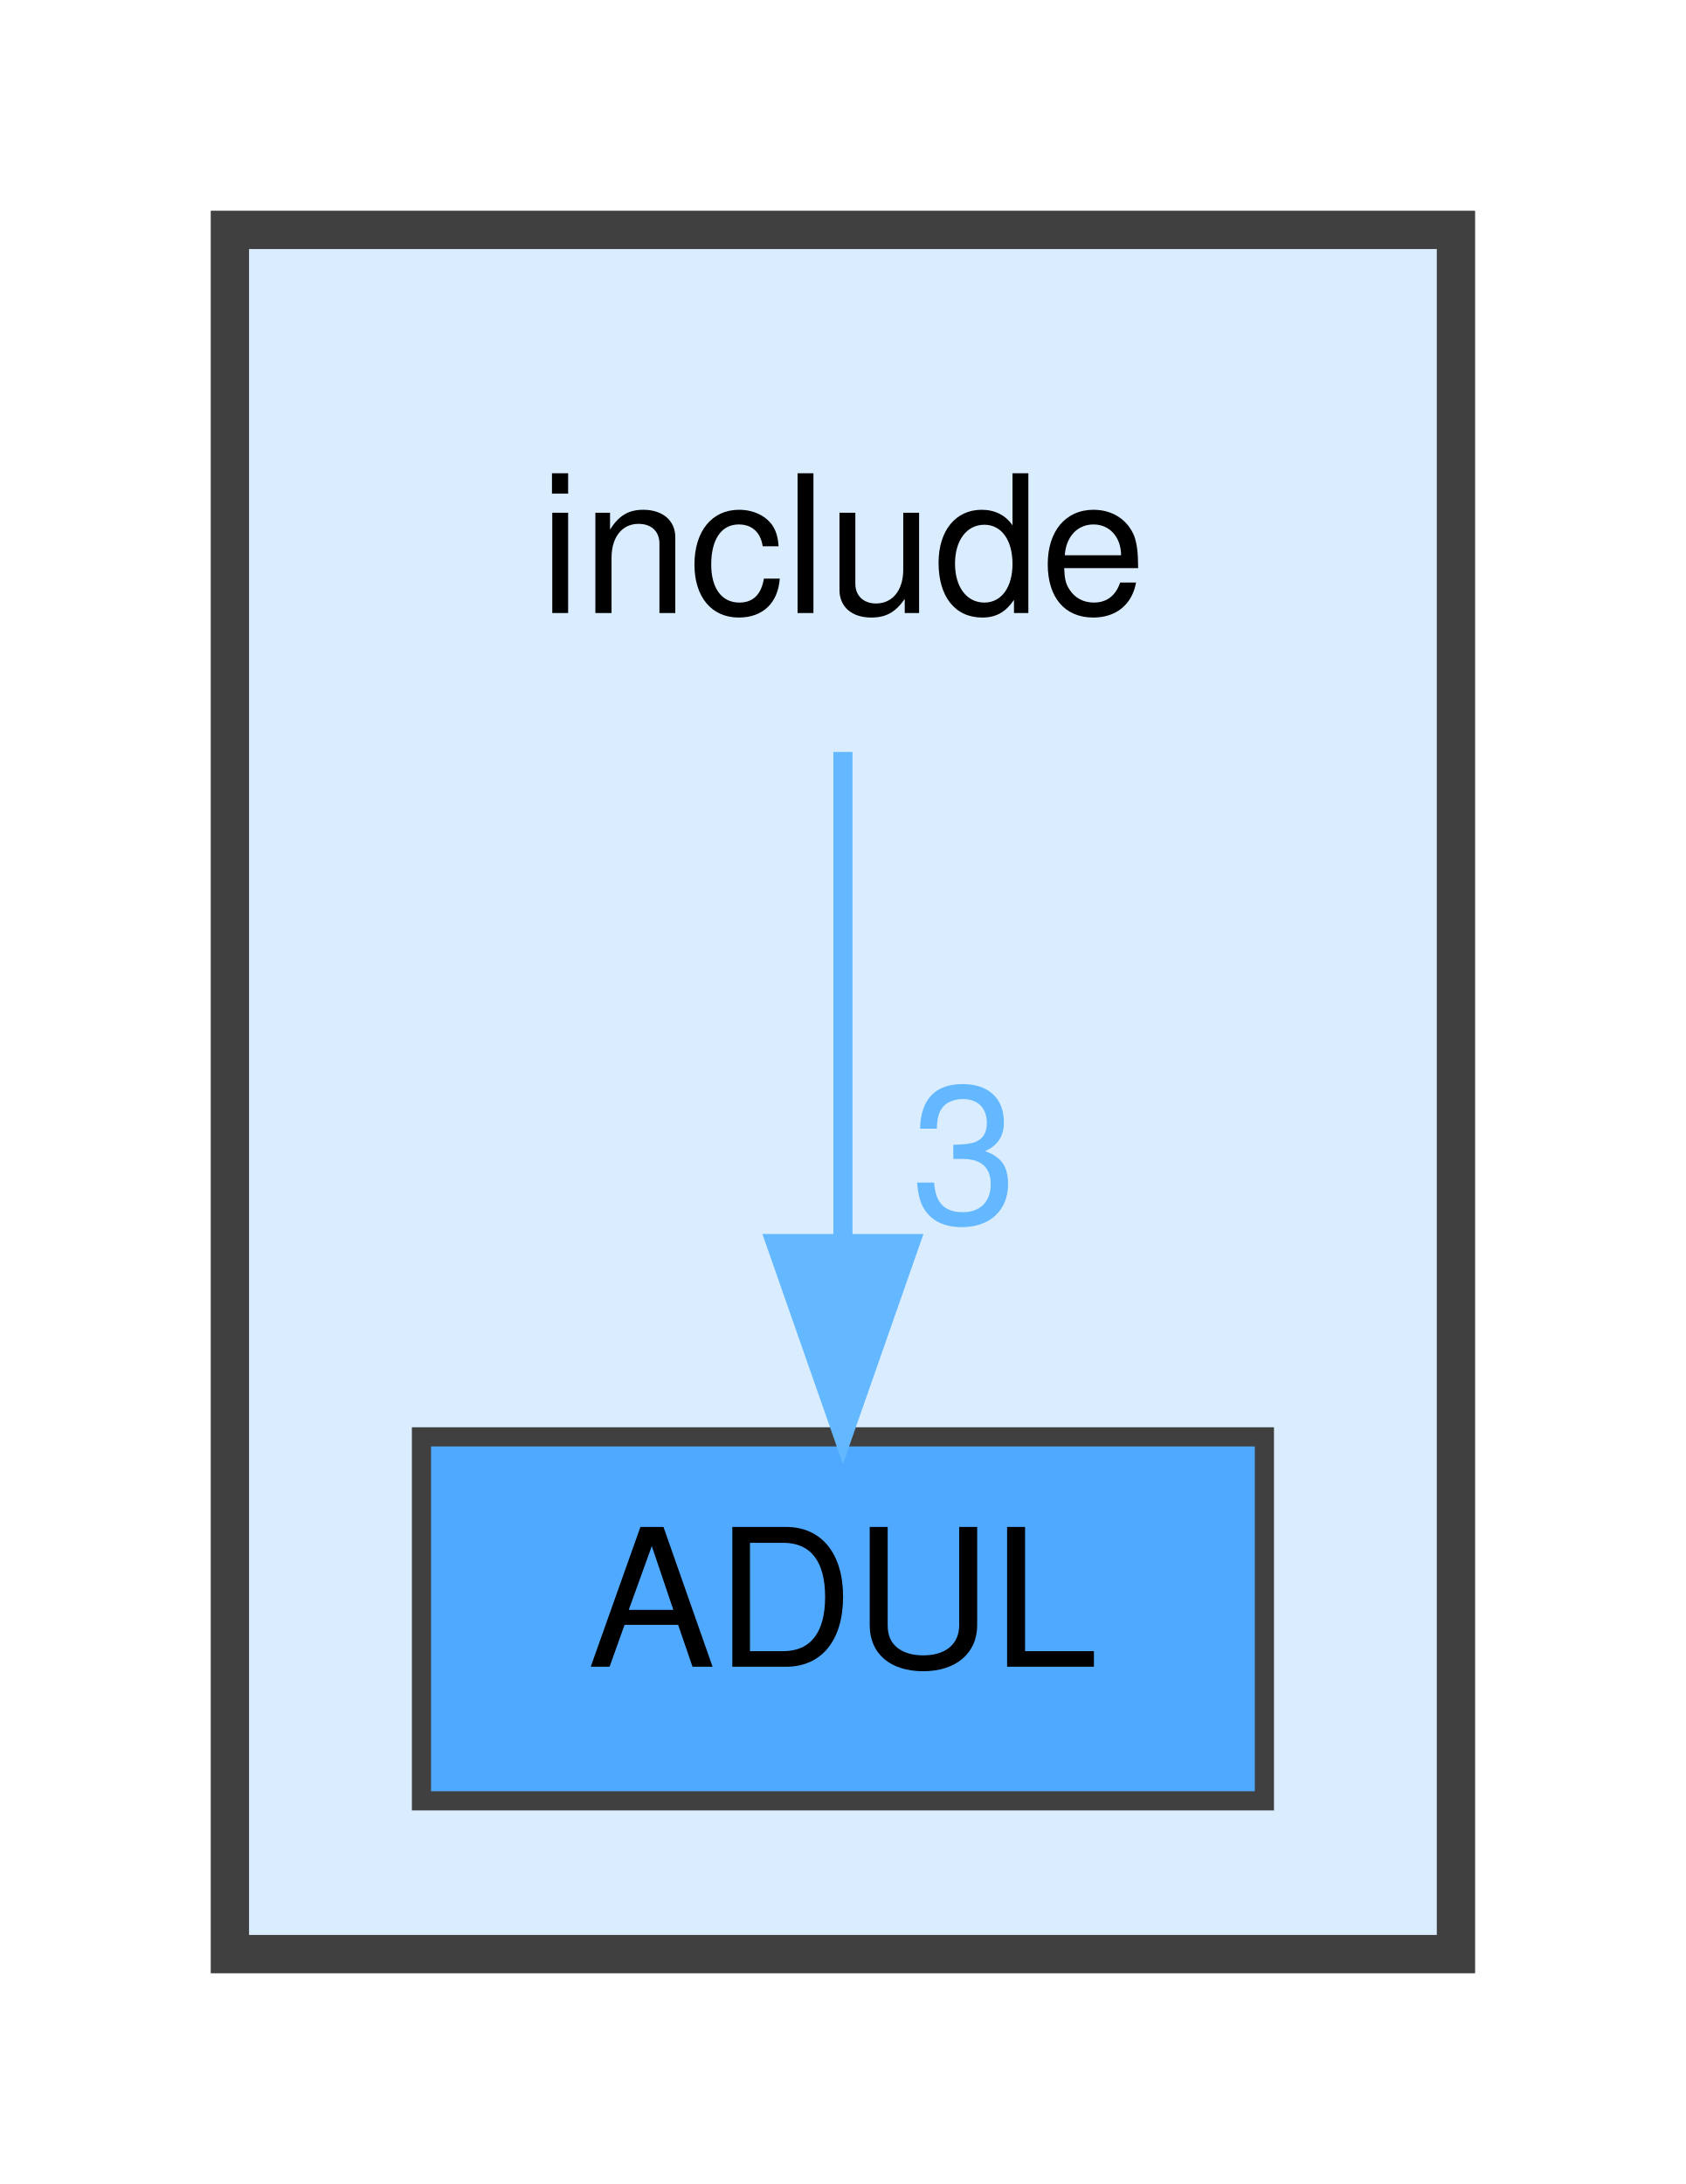
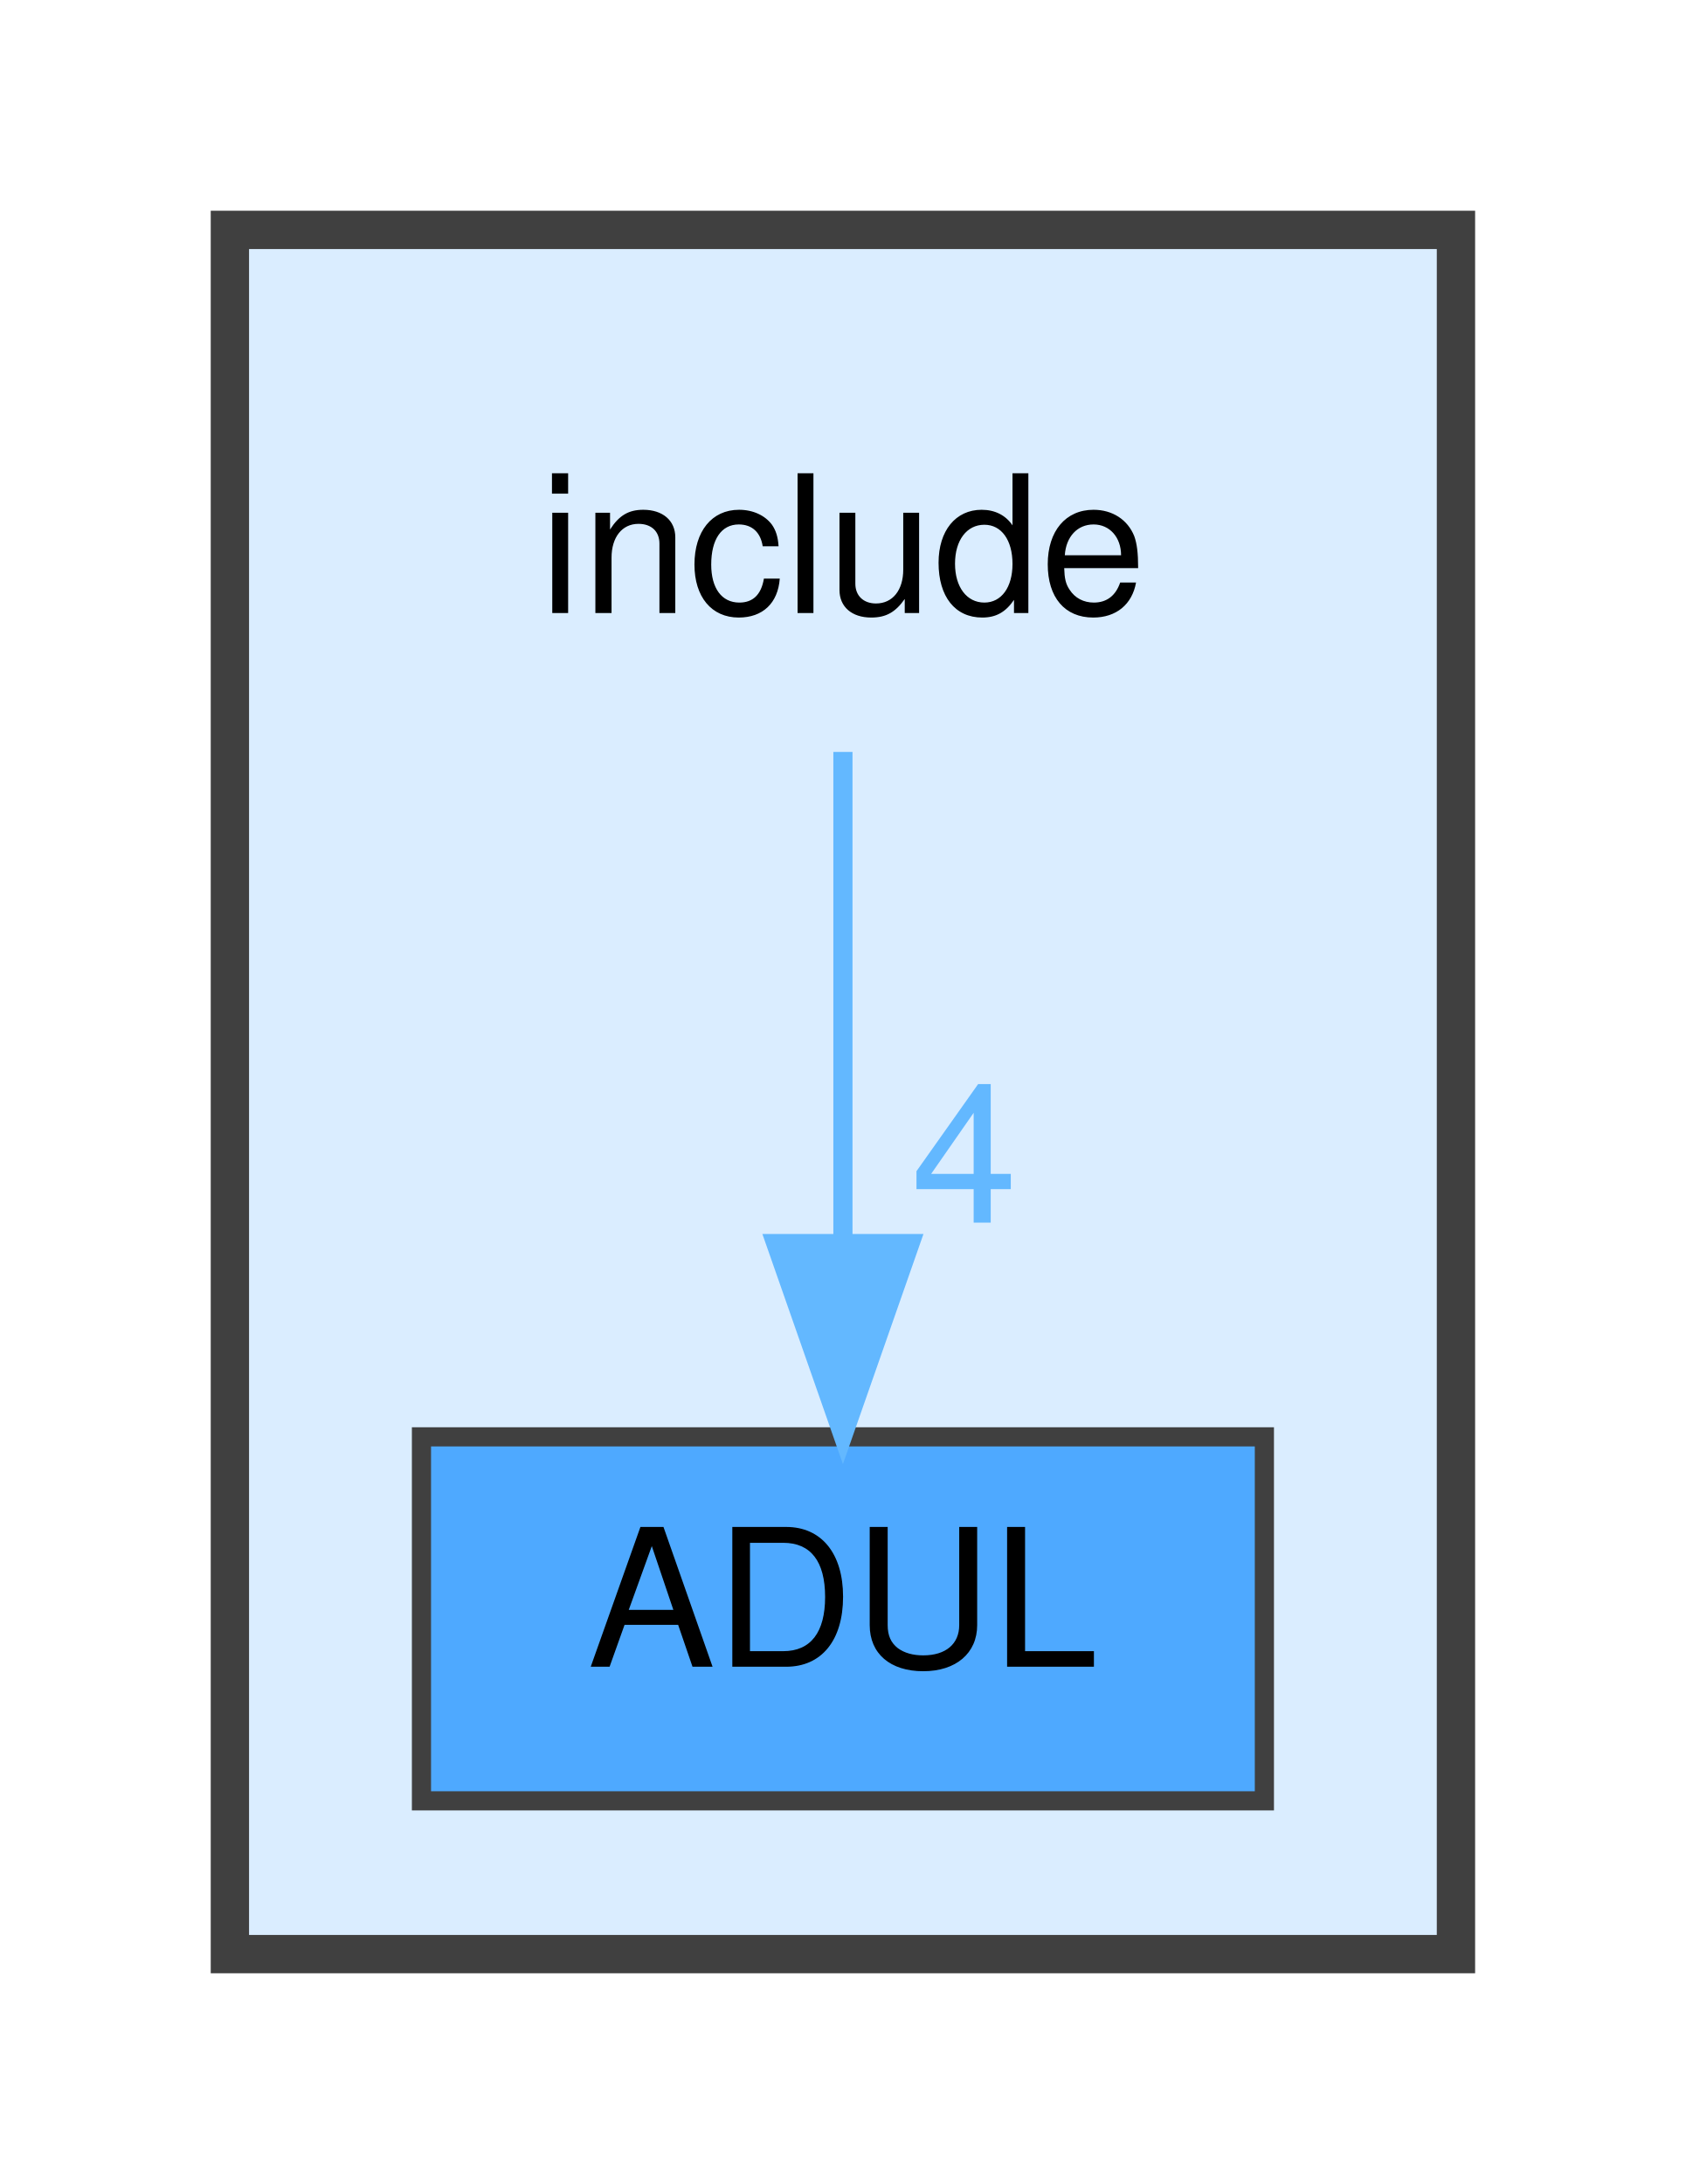
<svg xmlns="http://www.w3.org/2000/svg" xmlns:xlink="http://www.w3.org/1999/xlink" width="88pt" height="114pt" viewBox="0.00 0.00 88.00 114.00">
  <g id="graph0" class="graph" transform="scale(1 1) rotate(0) translate(4 110)">
    <g id="clust1" class="cluster">
      <g id="a_clust1">
        <a xlink:href="dir_d44c64559bbebec7f509842c48db8b23.html" target="_top">
          <polygon fill="#daedff" stroke="#404040" stroke-width="2" points="8,-8 8,-98 72,-98 72,-8 8,-8" />
        </a>
      </g>
    </g>
    <g id="node1" class="node">
      <text text-anchor="middle" x="40" y="-78" font-family="Helvetica,sans-Serif" font-size="10.00">include</text>
    </g>
    <g id="node2" class="node">
      <g id="a_node2">
        <a xlink:href="dir_ae0f62aa9d3ef097e917d9a3aa58c71a.html" target="_top" xlink:title="ADUL">
          <polygon fill="#4ea9ff" stroke="#404040" points="62,-35 18,-35 18,-16 62,-16 62,-35" />
          <text text-anchor="middle" x="40" y="-23" font-family="Helvetica,sans-Serif" font-size="10.00">ADUL</text>
        </a>
      </g>
    </g>
    <g id="edge1" class="edge">
      <g id="a_edge1">
        <a xlink:href="dir_000001_000000.html" target="_top">
          <path fill="none" stroke="#63b8ff" d="M40,-70.75C40,-63.8 40,-53.85 40,-45.13" />
          <polygon fill="#63b8ff" stroke="#63b8ff" points="43.5,-45.09 40,-35.09 36.5,-45.09 43.5,-45.09" />
        </a>
      </g>
      <g id="a_edge1-headlabel">
-         <a xlink:href="dir_000001_000000.html" target="_top" xlink:title="3">
-           <text text-anchor="middle" x="46.34" y="-46.18" font-family="Helvetica,sans-Serif" font-size="10.00" fill="#63b8ff">3</text>
+         <a xlink:href="dir_000001_000000.html" target="_top" xlink:title="4">
+           <text text-anchor="middle" x="46.34" y="-46.18" font-family="Helvetica,sans-Serif" font-size="10.00" fill="#63b8ff">4</text>
        </a>
      </g>
    </g>
  </g>
</svg>
